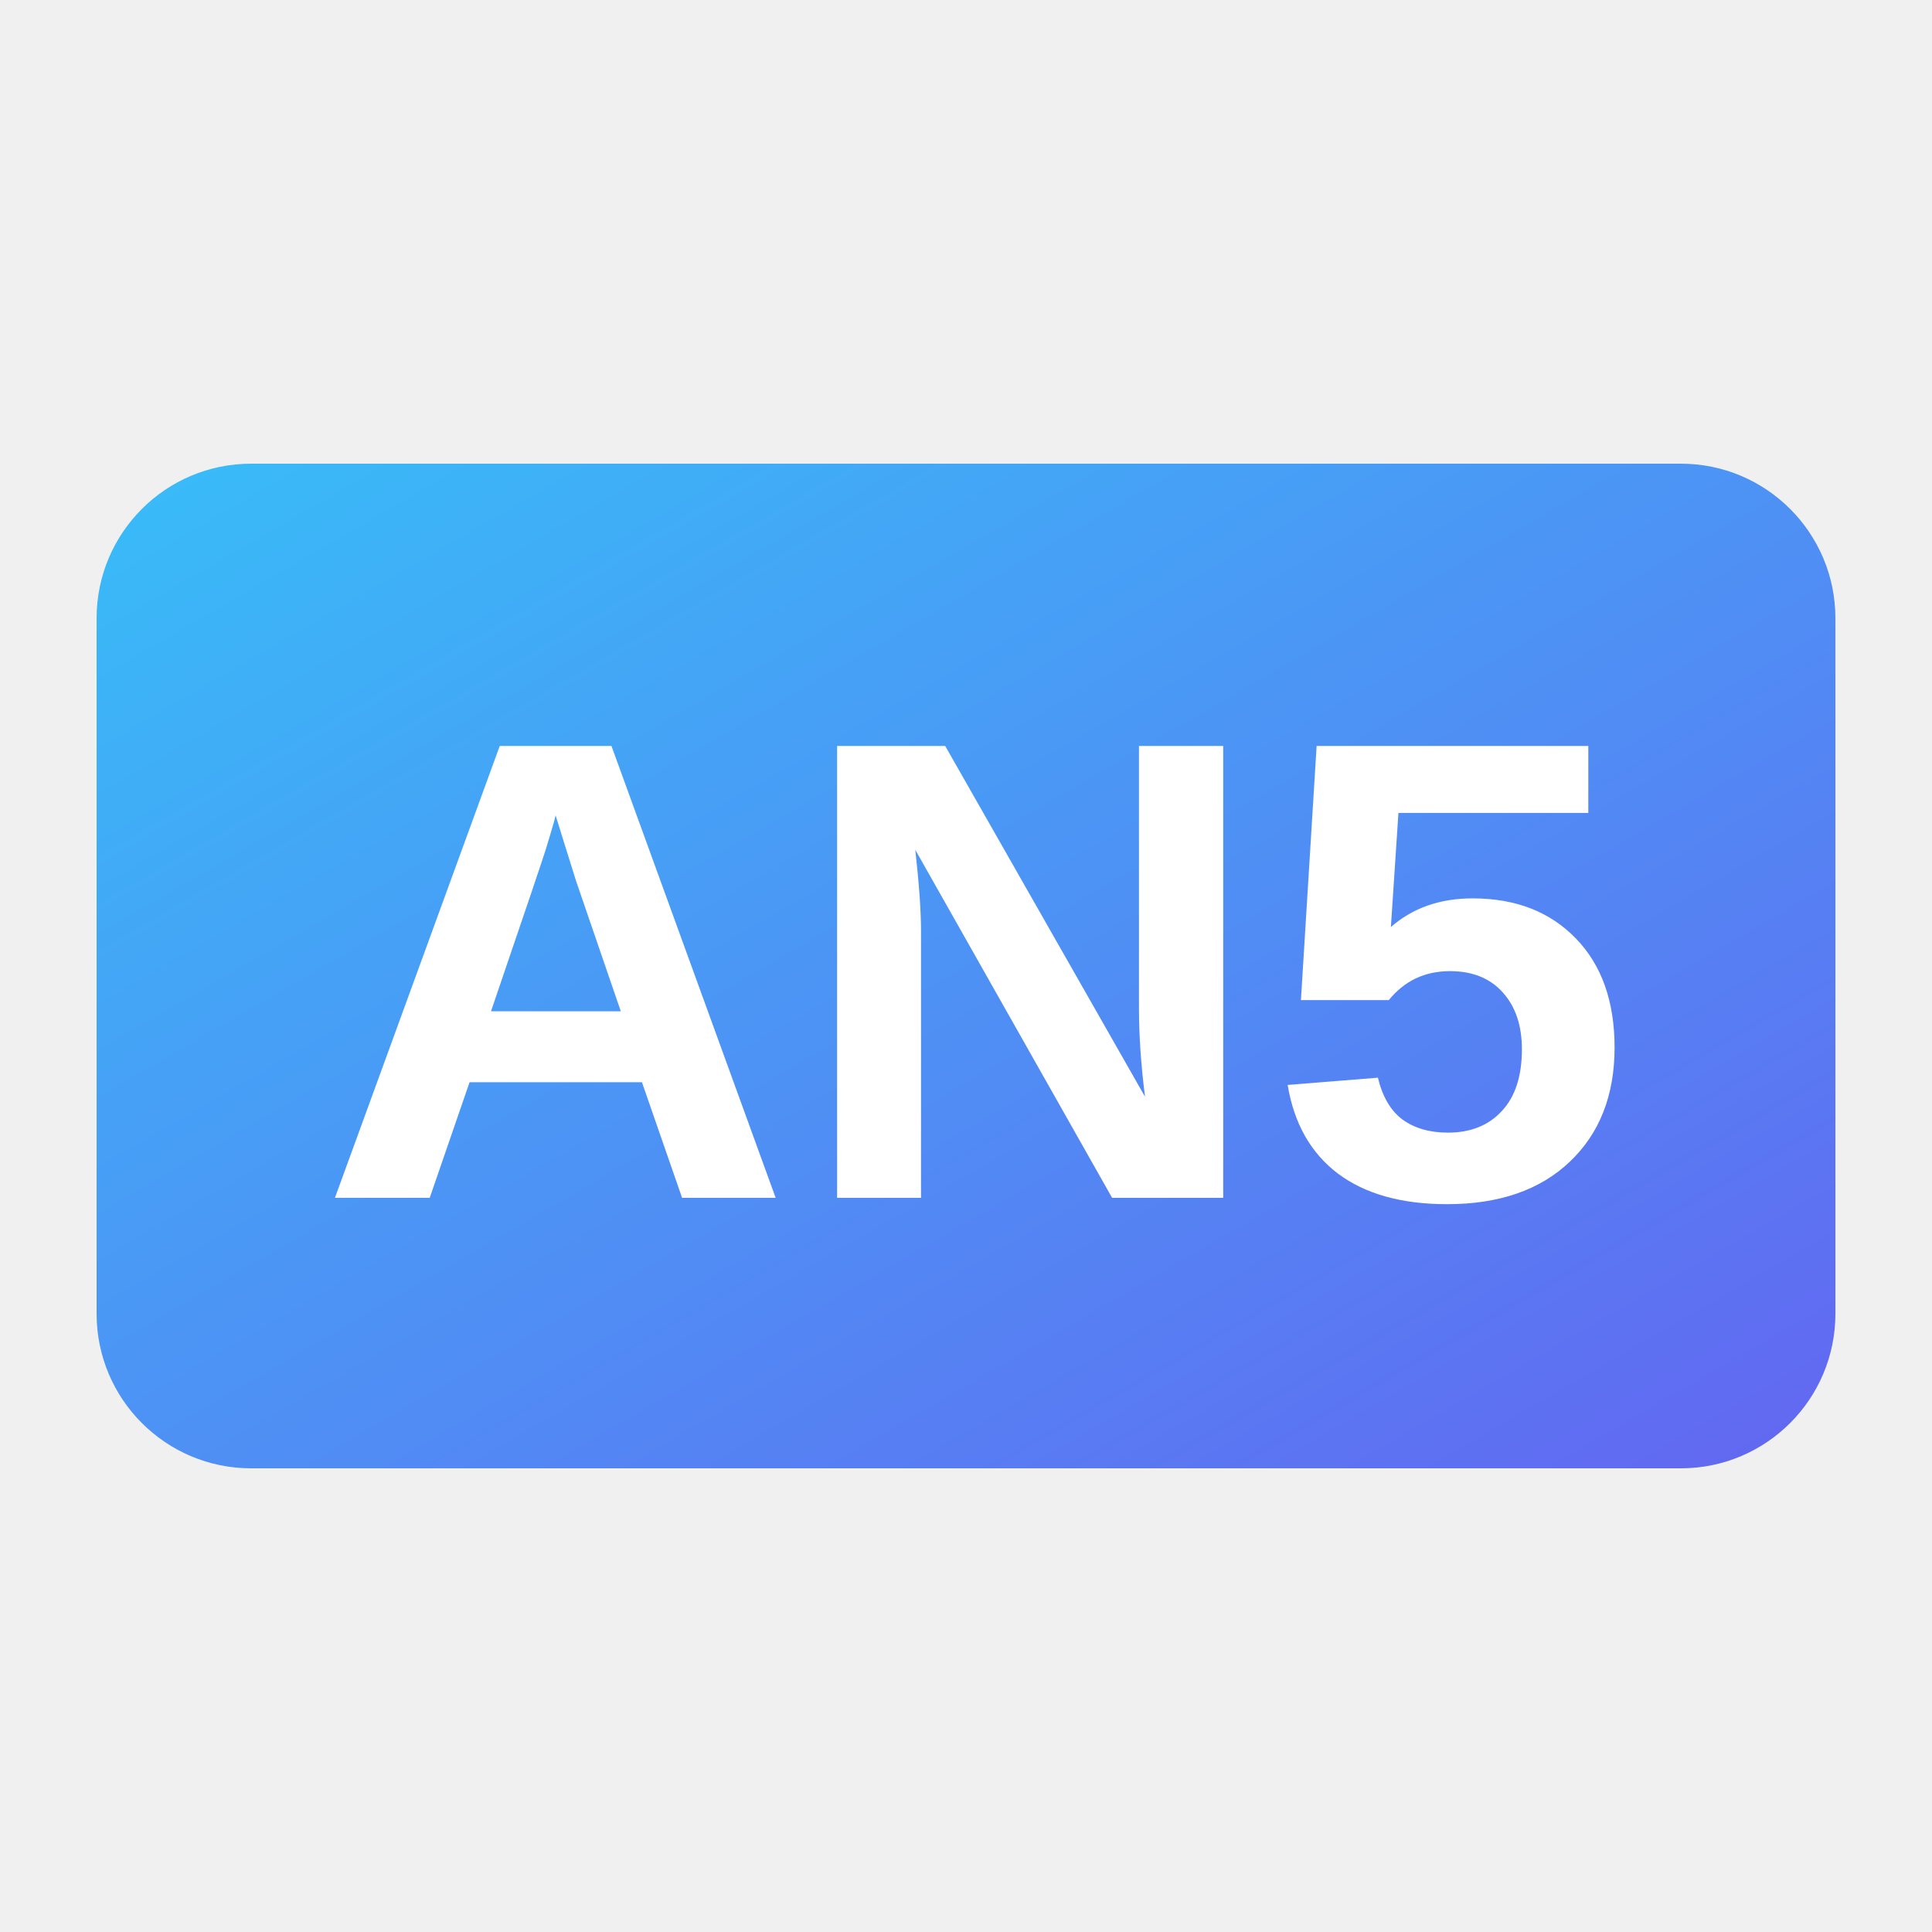
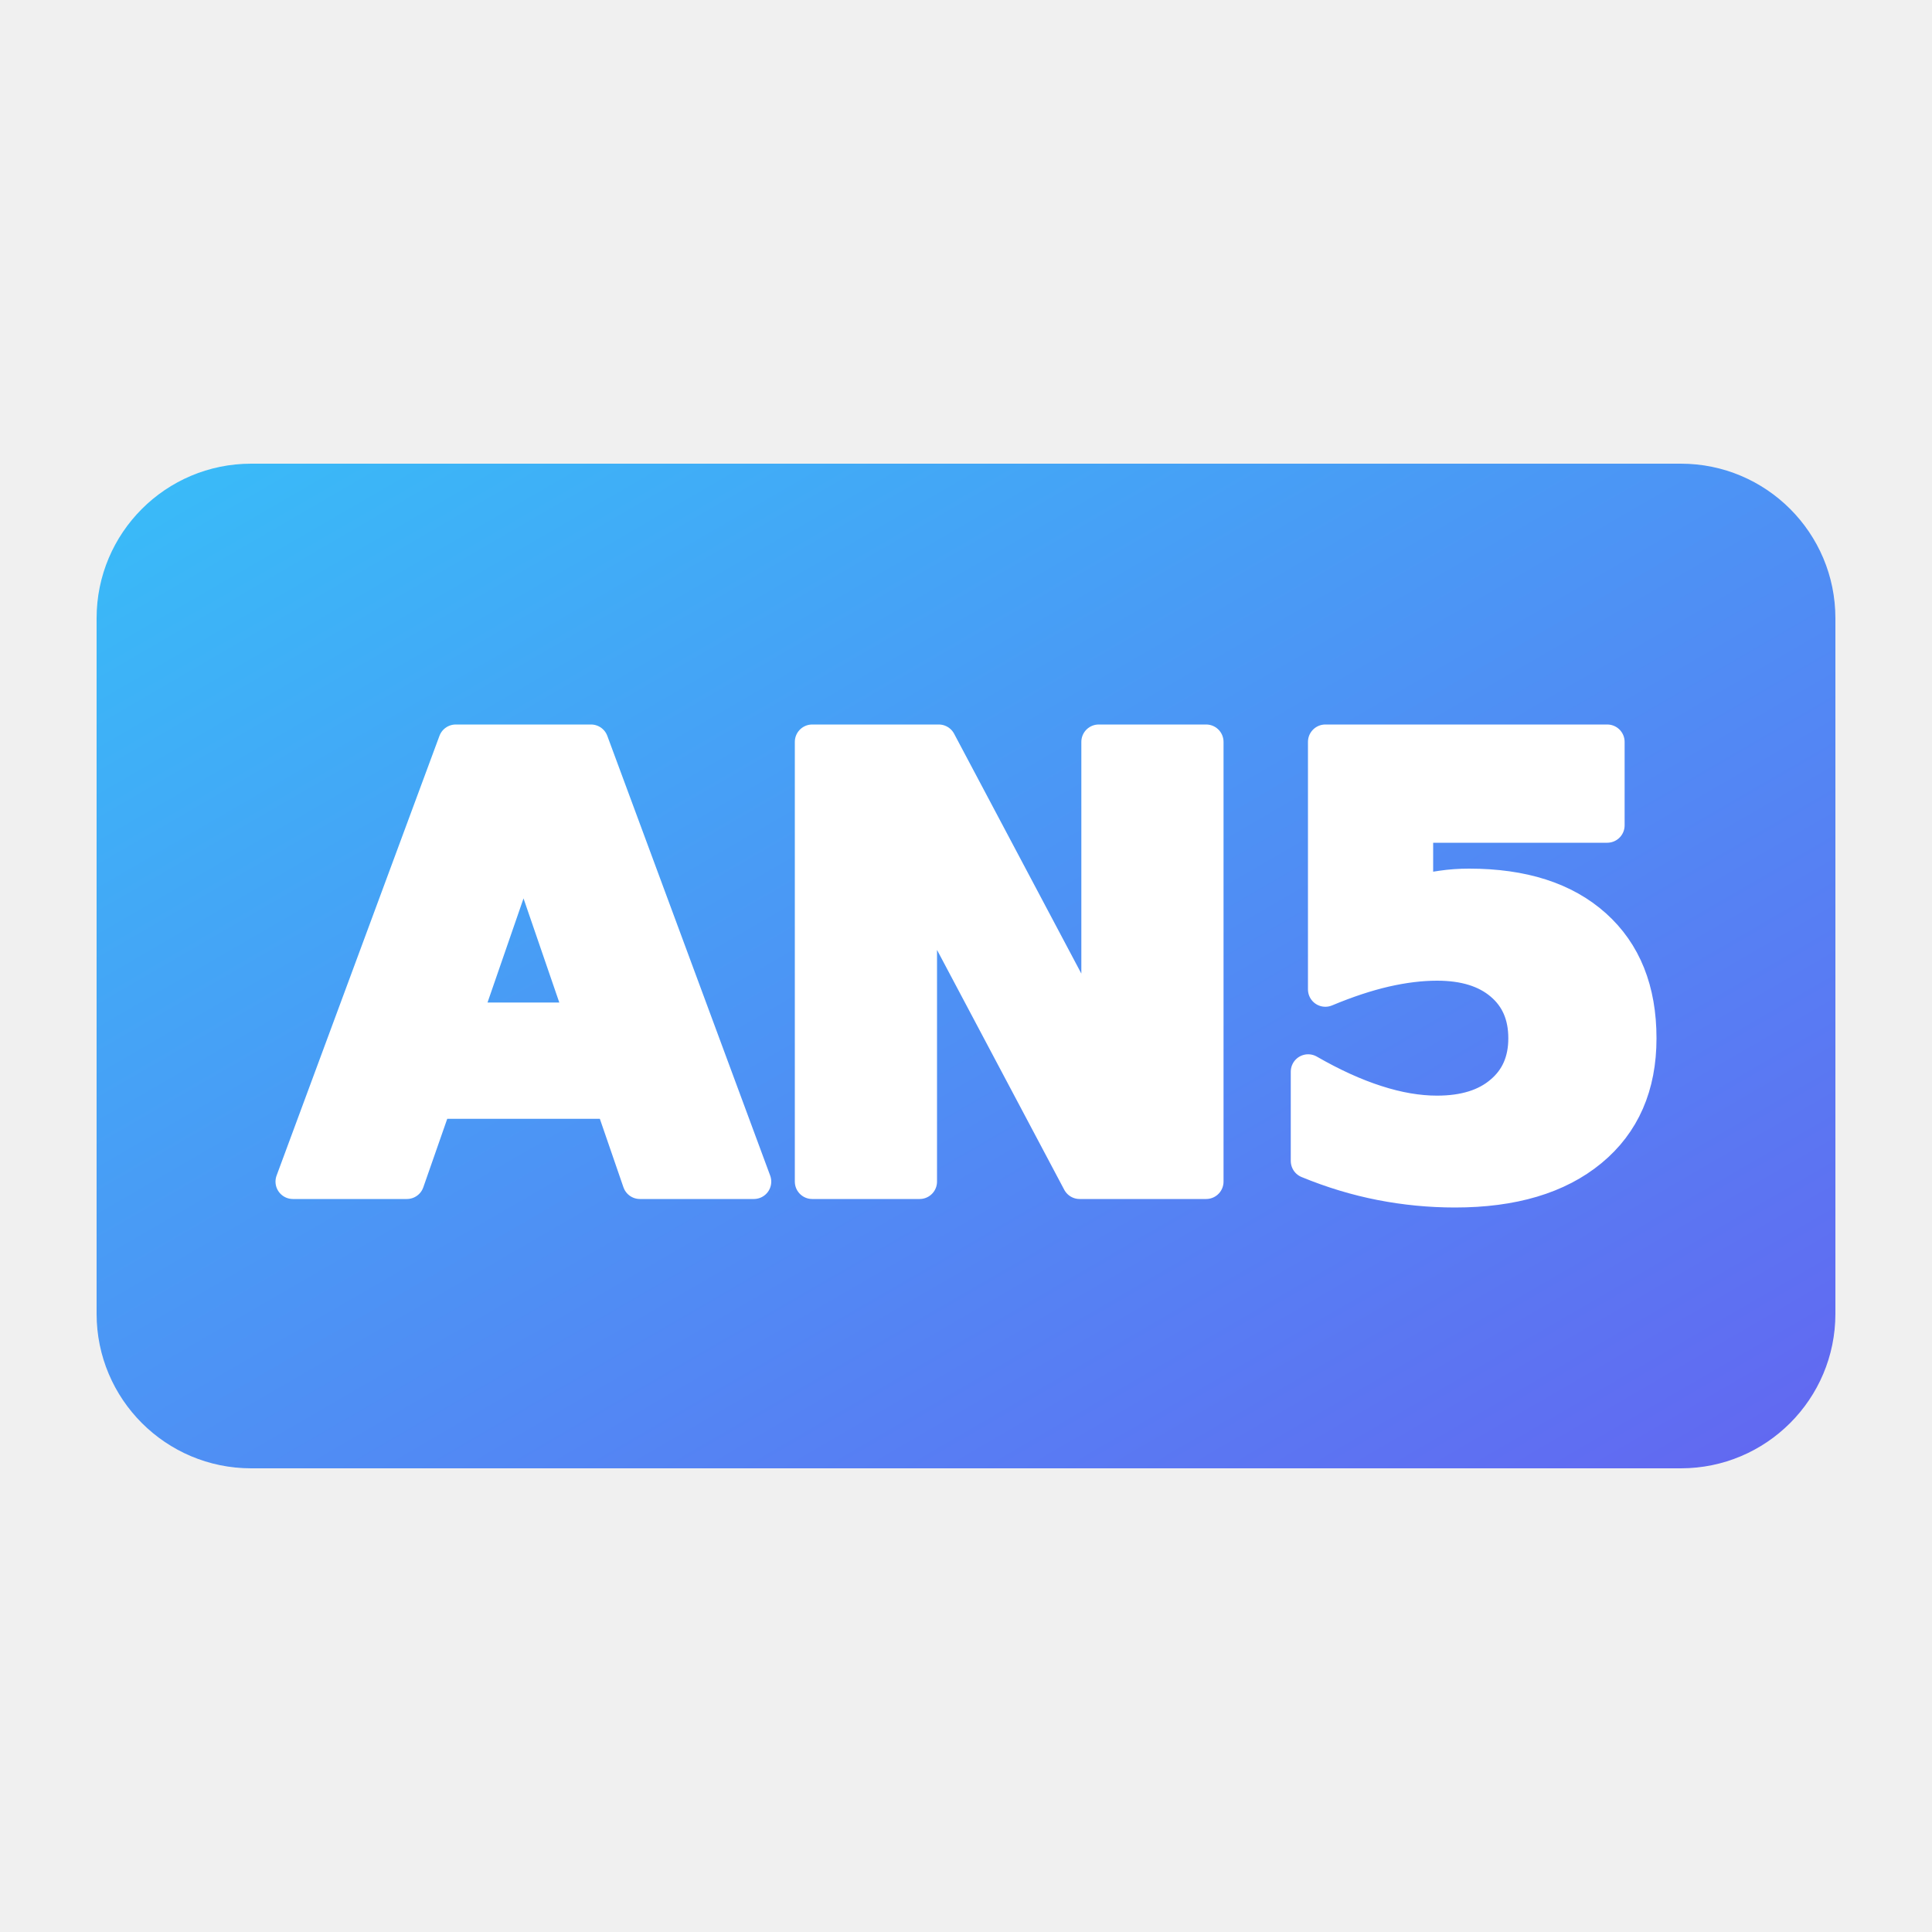
<svg xmlns="http://www.w3.org/2000/svg" viewBox="0 0 100 100" width="32" height="32">
  <defs>
    <linearGradient id="an5-gradient" x1="0%" y1="0%" x2="100%" y2="100%">
      <stop offset="0%" stop-color="#38BDF8" />
      <stop offset="100%" stop-color="#6366F1" />
    </linearGradient>
  </defs>
  <rect x="5" y="24" width="90" height="52" rx="8" ry="8" fill="url(#an5-gradient)" />
-   <text x="50.5" y="62" font-family="Arial, -apple-system, BlinkMacSystemFont, 'Segoe UI', Roboto, Helvetica, sans-serif" font-size="34" font-weight="900" fill="#FFFFFF" text-anchor="middle">AN5</text>
+   <g transform="translate(15.01 61.16)" fill="#FFFFFF" stroke="#FFFFFF" stroke-width="1.8" stroke-linejoin="round">
+     <path d="M18.11 0L16.68-4.15L7.50-4.15L6.05 0L0.15 0L8.58-22.76L15.58-22.76L24.01 0L18.11 0ZM12.09-17.42L8.96-8.37L15.20-8.37L12.09-17.42Z M27.03 0L27.03-22.76L33.58-22.76L41.86-7.15L41.86-22.76L47.42-22.76L47.42 0L40.87 0L32.59-15.61L32.59 0L27.03 0Z M53.59-9.95L53.59-22.76L68.18-22.76L68.18-18.44L58.27-18.44L58.27-14.92Q58.95-15.11 59.62-15.20Q60.30-15.30 61.03-15.30L61.03-15.30Q65.19-15.30 67.51-13.22Q69.83-11.14 69.83-7.42L69.83-7.42Q69.83-3.73 67.31-1.65Q64.78 0.44 60.30 0.44L60.30 0.44Q58.37 0.44 56.47 0.07Q54.57-0.30 52.70-1.07L52.70-1.07L52.70-5.69Q54.56-4.62 56.22-4.09Q57.89-3.55 59.37-3.55L59.37-3.55Q61.51-3.55 62.73-4.60Q63.96-5.64 63.96-7.42L63.96-7.42Q63.96-9.22 62.73-10.26Q61.51-11.30 59.37-11.30L59.37-11.30Q58.11-11.30 56.67-10.97Q55.24-10.64 53.59-9.95L53.59-9.95Z" />
+   </g>
</svg>
